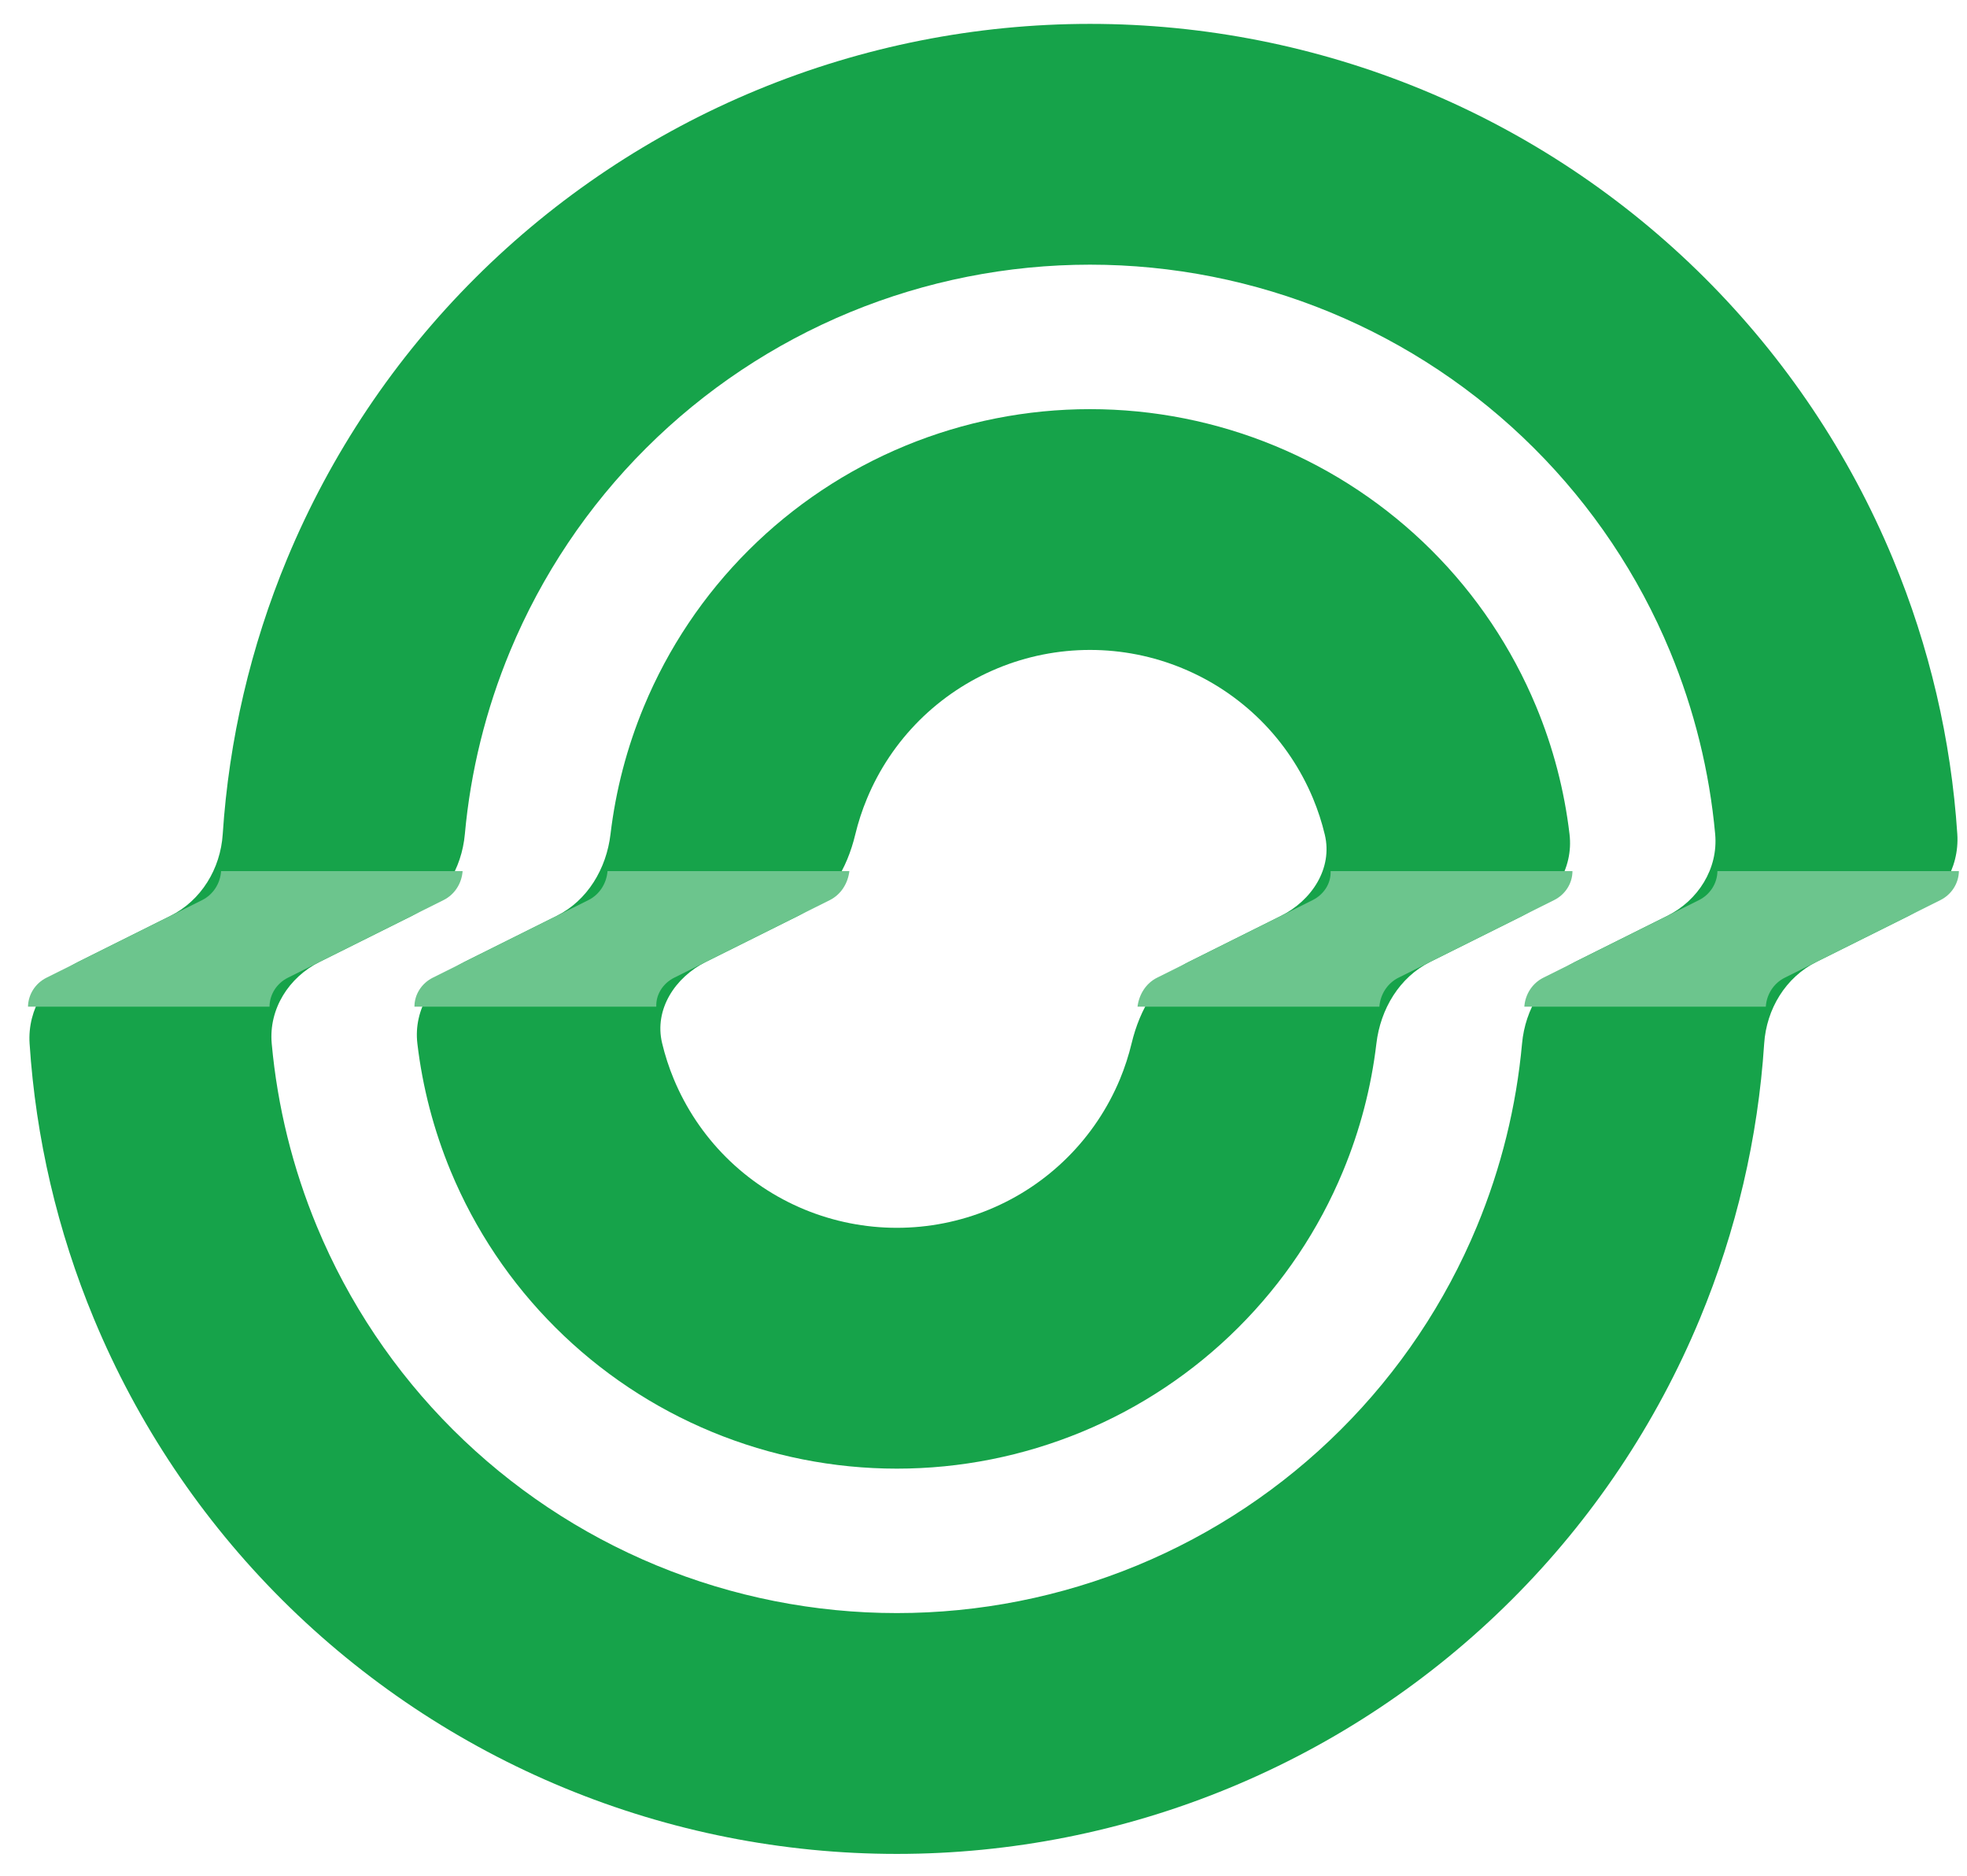
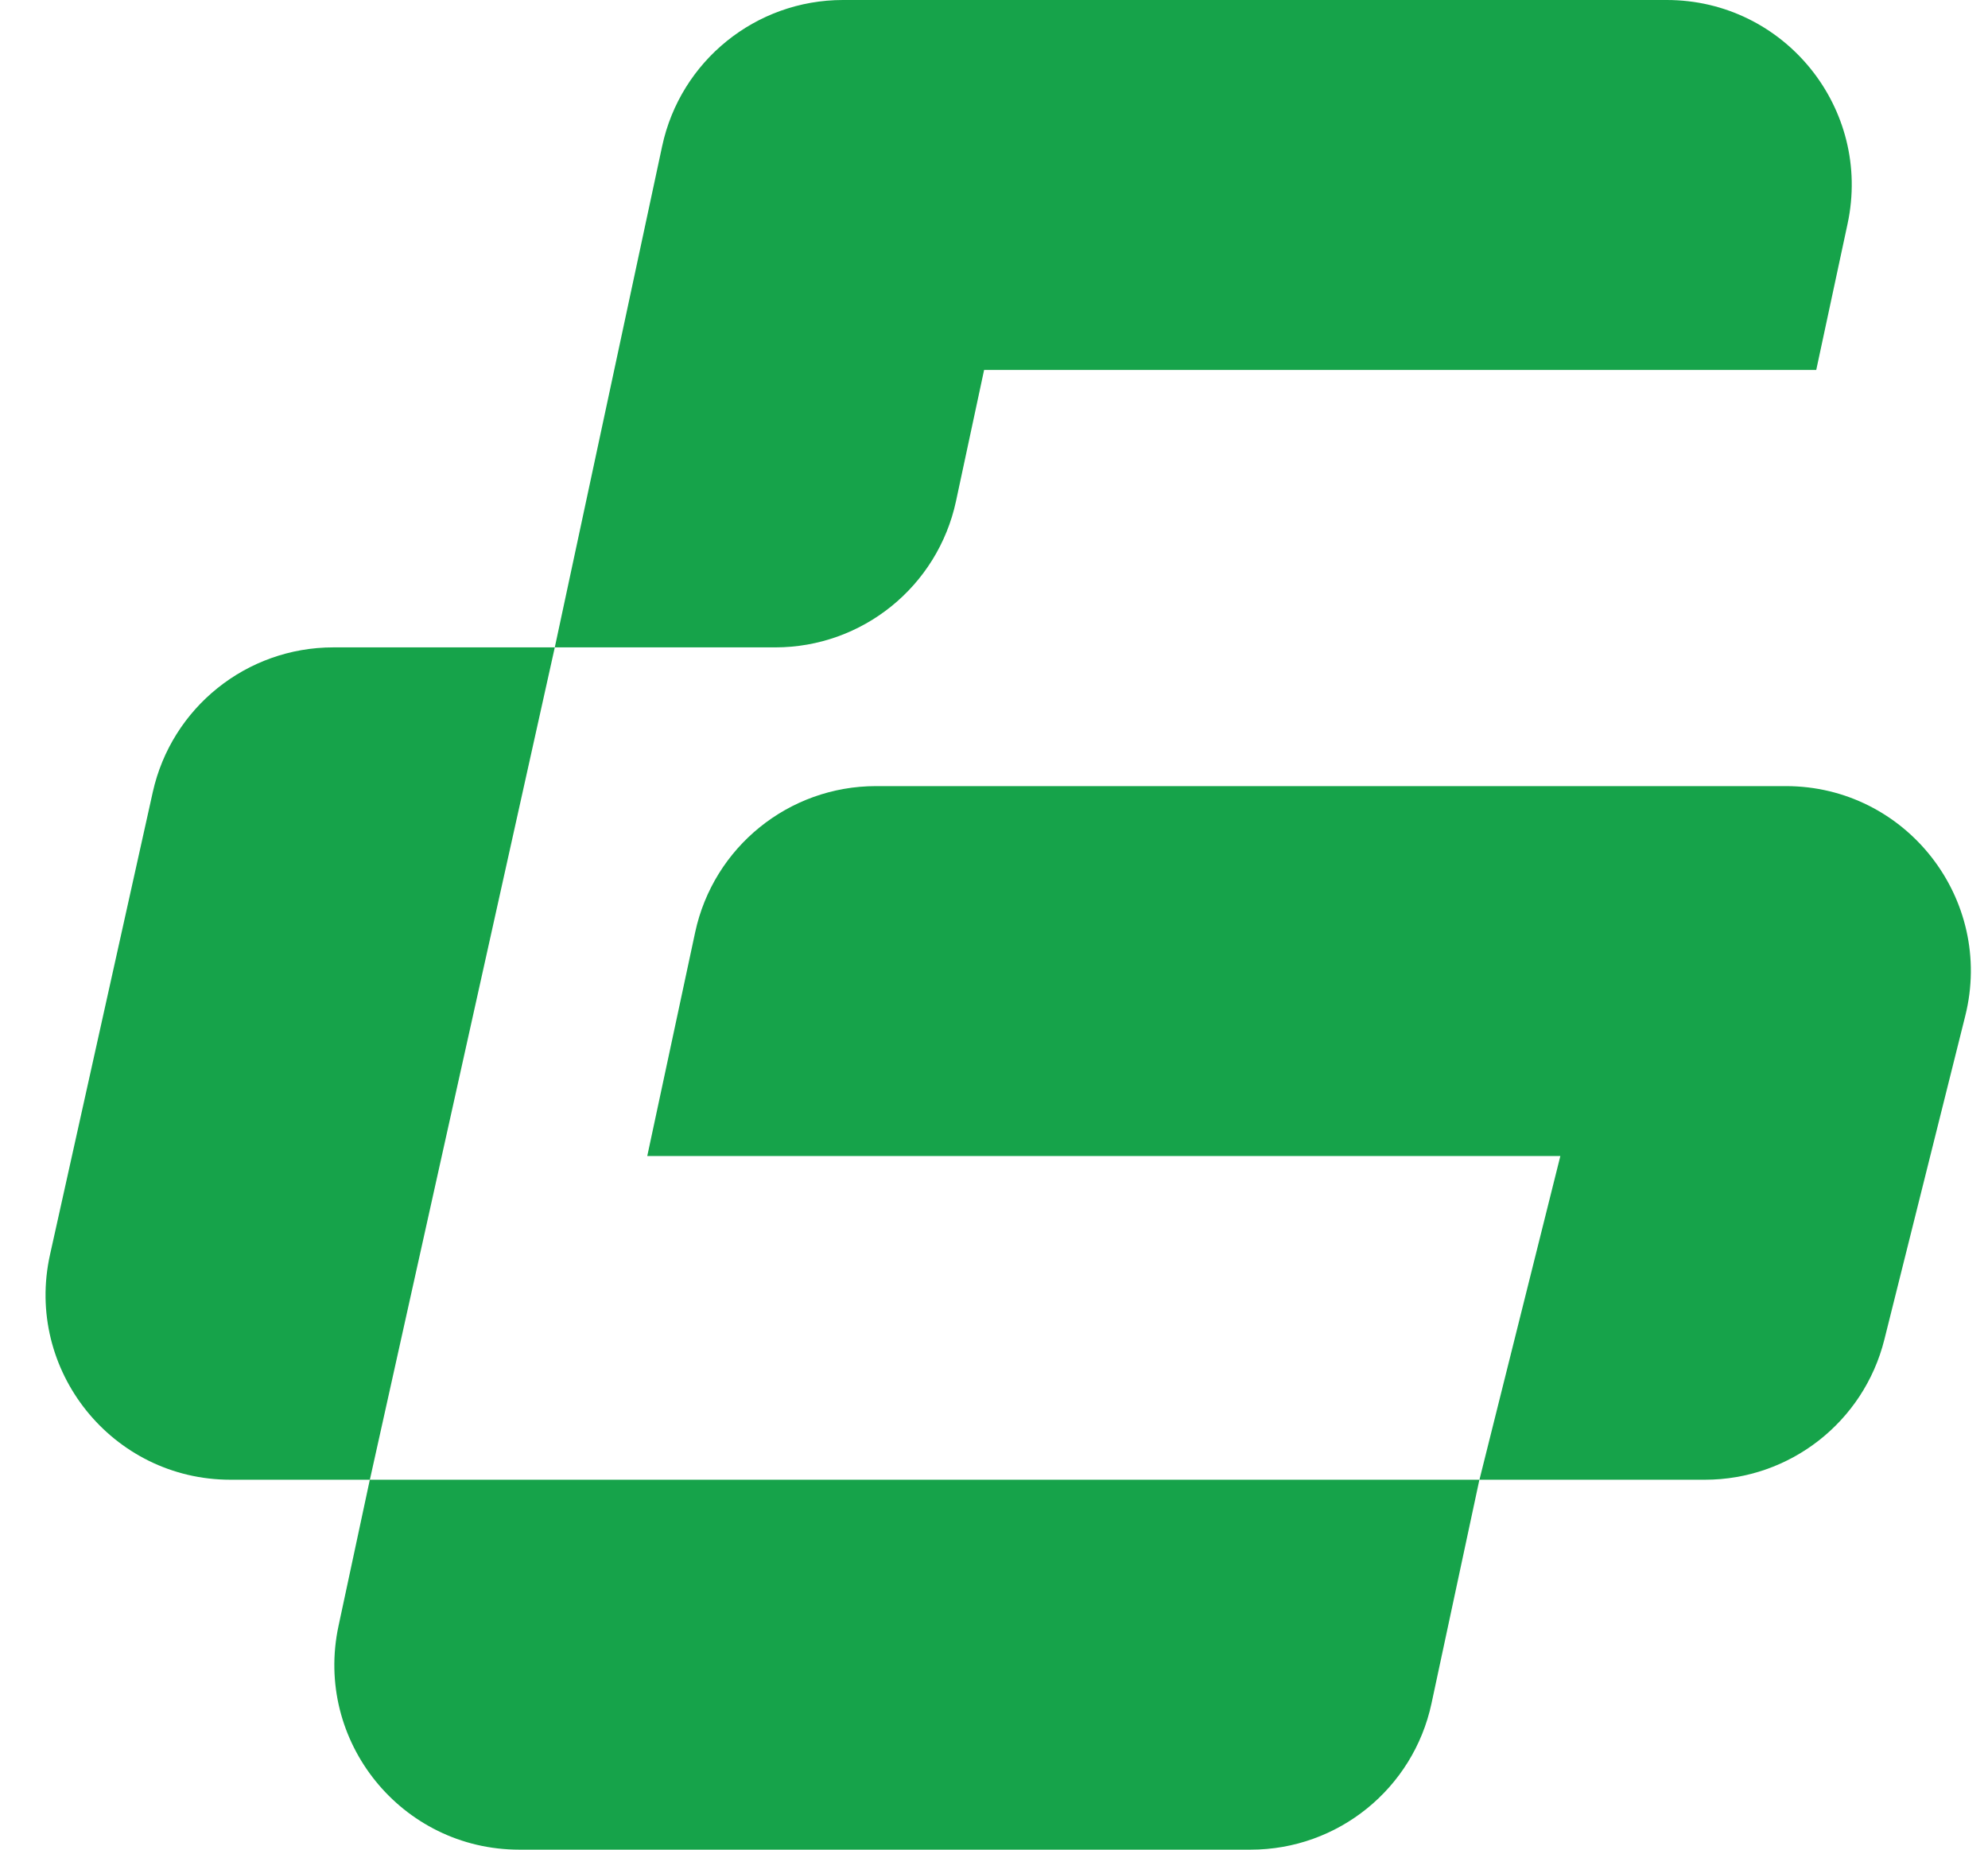
- <svg xmlns="http://www.w3.org/2000/svg" width="43" height="41" viewBox="0 0 43 41" fill="none">
-   <path fill-rule="evenodd" clip-rule="evenodd" d="M23.829 8.943C22.442 8.943 21.07 9.215 19.789 9.744C18.509 10.273 17.345 11.048 16.365 12.026C15.385 13.003 14.607 14.164 14.077 15.441C13.705 16.336 13.46 17.276 13.346 18.234C13.257 18.987 12.844 19.683 12.166 20.021L10.158 21.022C9.48 21.36 9.035 22.056 9.124 22.809C9.237 23.767 9.483 24.707 9.854 25.602C10.385 26.88 11.162 28.04 12.143 29.017C13.123 29.995 14.286 30.77 15.567 31.299C16.848 31.828 18.22 32.101 19.606 32.101C20.993 32.101 22.365 31.828 23.646 31.299C24.927 30.77 26.09 29.995 27.07 29.017C28.05 28.04 28.828 26.88 29.358 25.602C29.73 24.707 29.976 23.767 30.089 22.809C30.178 22.056 30.591 21.36 31.27 21.022L33.277 20.021C33.955 19.683 34.401 18.987 34.311 18.234C34.198 17.276 33.953 16.336 33.581 15.441C33.05 14.164 32.273 13.003 31.293 12.026C30.312 11.048 29.149 10.273 27.868 9.744C26.587 9.215 25.215 8.943 23.829 8.943ZM28.705 17.455C28.811 17.711 28.897 17.974 28.961 18.243C29.138 18.98 28.677 19.683 27.999 20.021L25.992 21.022C25.313 21.36 24.916 22.063 24.739 22.8C24.674 23.069 24.589 23.332 24.483 23.588C24.217 24.227 23.828 24.807 23.338 25.296C22.848 25.785 22.267 26.172 21.626 26.437C20.986 26.701 20.299 26.837 19.606 26.837C18.913 26.837 18.227 26.701 17.587 26.437C16.946 26.172 16.365 25.785 15.874 25.296C15.384 24.807 14.996 24.227 14.73 23.588C14.624 23.332 14.538 23.069 14.474 22.8C14.297 22.063 14.758 21.36 15.436 21.022L17.443 20.021C18.122 19.683 18.519 18.98 18.696 18.243C18.761 17.974 18.846 17.711 18.953 17.455C19.218 16.816 19.607 16.236 20.097 15.747C20.587 15.259 21.169 14.871 21.809 14.607C22.449 14.342 23.136 14.206 23.829 14.206C24.522 14.206 25.208 14.342 25.848 14.607C26.489 14.871 27.07 15.259 27.561 15.747C28.051 16.236 28.439 16.816 28.705 17.455Z" fill="#16A34A" />
-   <path fill-rule="evenodd" clip-rule="evenodd" d="M23.829 0.522C21.334 0.522 18.863 1.012 16.558 1.964C14.252 2.916 12.158 4.312 10.394 6.071C8.629 7.831 7.23 9.919 6.275 12.218C5.479 14.135 5.005 16.167 4.869 18.232C4.82 18.989 4.4 19.683 3.721 20.021L1.714 21.022C1.035 21.36 0.597 22.054 0.647 22.811C0.782 24.876 1.256 26.908 2.053 28.825C3.008 31.124 4.407 33.213 6.171 34.972C7.936 36.731 10.03 38.127 12.335 39.079C14.641 40.032 17.111 40.522 19.606 40.522C22.102 40.522 24.572 40.032 26.877 39.079C29.183 38.127 31.277 36.731 33.041 34.972C34.806 33.213 36.205 31.124 37.16 28.825C37.956 26.908 38.431 24.876 38.566 22.811C38.616 22.054 39.035 21.36 39.714 21.022L41.721 20.021C42.4 19.683 42.838 18.989 42.788 18.232C42.653 16.167 42.179 14.135 41.382 12.218C40.428 9.919 39.028 7.831 37.264 6.071C35.499 4.312 33.405 2.916 31.1 1.964C28.794 1.012 26.324 0.522 23.829 0.522ZM33.273 22.81C33.341 22.055 33.758 21.36 34.436 21.022L36.443 20.021C37.122 19.683 37.563 18.988 37.495 18.233C37.37 16.86 37.037 15.511 36.506 14.232C35.817 12.572 34.806 11.063 33.532 9.793C32.258 8.522 30.745 7.514 29.08 6.826C27.415 6.139 25.631 5.785 23.829 5.785C22.027 5.785 20.242 6.139 18.577 6.826C16.913 7.514 15.4 8.522 14.126 9.793C12.851 11.063 11.841 12.572 11.151 14.232C10.62 15.511 10.287 16.86 10.162 18.233C10.094 18.988 9.678 19.683 8.999 20.021L6.992 21.022C6.313 21.36 5.872 22.055 5.94 22.81C6.065 24.183 6.398 25.533 6.929 26.811C7.618 28.471 8.629 29.98 9.903 31.25C11.178 32.521 12.69 33.529 14.355 34.217C16.02 34.904 17.804 35.258 19.606 35.258C21.409 35.258 23.193 34.904 24.858 34.217C26.523 33.529 28.035 32.521 29.309 31.25C30.584 29.98 31.595 28.471 32.284 26.811C32.815 25.533 33.148 24.183 33.273 22.81Z" fill="#16A34A" />
-   <path d="M42.823 19.04H37.544C37.541 19.309 37.383 19.553 37.141 19.674L33.739 21.37C33.496 21.491 33.342 21.734 33.323 22.003H38.602C38.619 21.734 38.774 21.491 39.017 21.37L42.419 19.674C42.661 19.553 42.819 19.309 42.823 19.04Z" fill="#6CC58D" />
-   <path d="M0.612 22.003H5.892C5.894 21.734 6.052 21.491 6.295 21.37L9.696 19.674C9.939 19.553 10.094 19.309 10.113 19.04H4.833C4.816 19.309 4.661 19.553 4.419 19.674L1.017 21.37C0.774 21.491 0.617 21.734 0.612 22.003Z" fill="#6CC58D" />
-   <path d="M13.281 19.04C13.26 19.309 13.106 19.553 12.863 19.674L9.461 21.37C9.219 21.491 9.06 21.734 9.06 22.003H14.347C14.336 21.735 14.496 21.491 14.739 21.37L18.141 19.674C18.384 19.552 18.536 19.309 18.568 19.04H13.281Z" fill="#6CC58D" />
-   <path d="M29.088 19.04C29.1 19.309 28.939 19.552 28.696 19.674L25.295 21.37C25.052 21.491 24.9 21.735 24.867 22.003H30.154C30.175 21.734 30.33 21.491 30.572 21.37L33.974 19.674C34.217 19.553 34.375 19.309 34.375 19.04H29.088Z" fill="#6CC58D" />
+ <svg xmlns="http://www.w3.org/2000/svg" width="43" height="40" viewBox="0 0 43 40" fill="none">
+   <path d="M3.304 17.132C3.711 15.302 5.334 14 7.209 14H12L8 32H4.986C2.428 32 0.527 29.63 1.082 27.132L3.304 17.132Z" fill="#16A34A" />
+   <path d="M39.285 8H21.286L20.678 10.838C20.282 12.682 18.653 14 16.767 14H12L14.322 3.162C14.717 1.318 16.347 0 18.233 0H36.051C38.598 0 40.496 2.348 39.963 4.838L39.285 8Z" fill="#16A34A" />
+   <path d="M30.963 36.838C30.568 38.682 28.938 40 27.051 40H11.233C8.686 40 6.788 37.652 7.322 35.162L7.999 32H31.999L30.963 36.838Z" fill="#16A34A" />
+   <path d="M38.627 17C41.229 17 43.139 19.446 42.508 21.97L40.758 28.97C40.312 30.751 38.712 32 36.877 32H32L33.75 25H14L15.036 20.162C15.432 18.318 17.061 17 18.948 17H38.627Z" fill="#16A34A" />
</svg>
